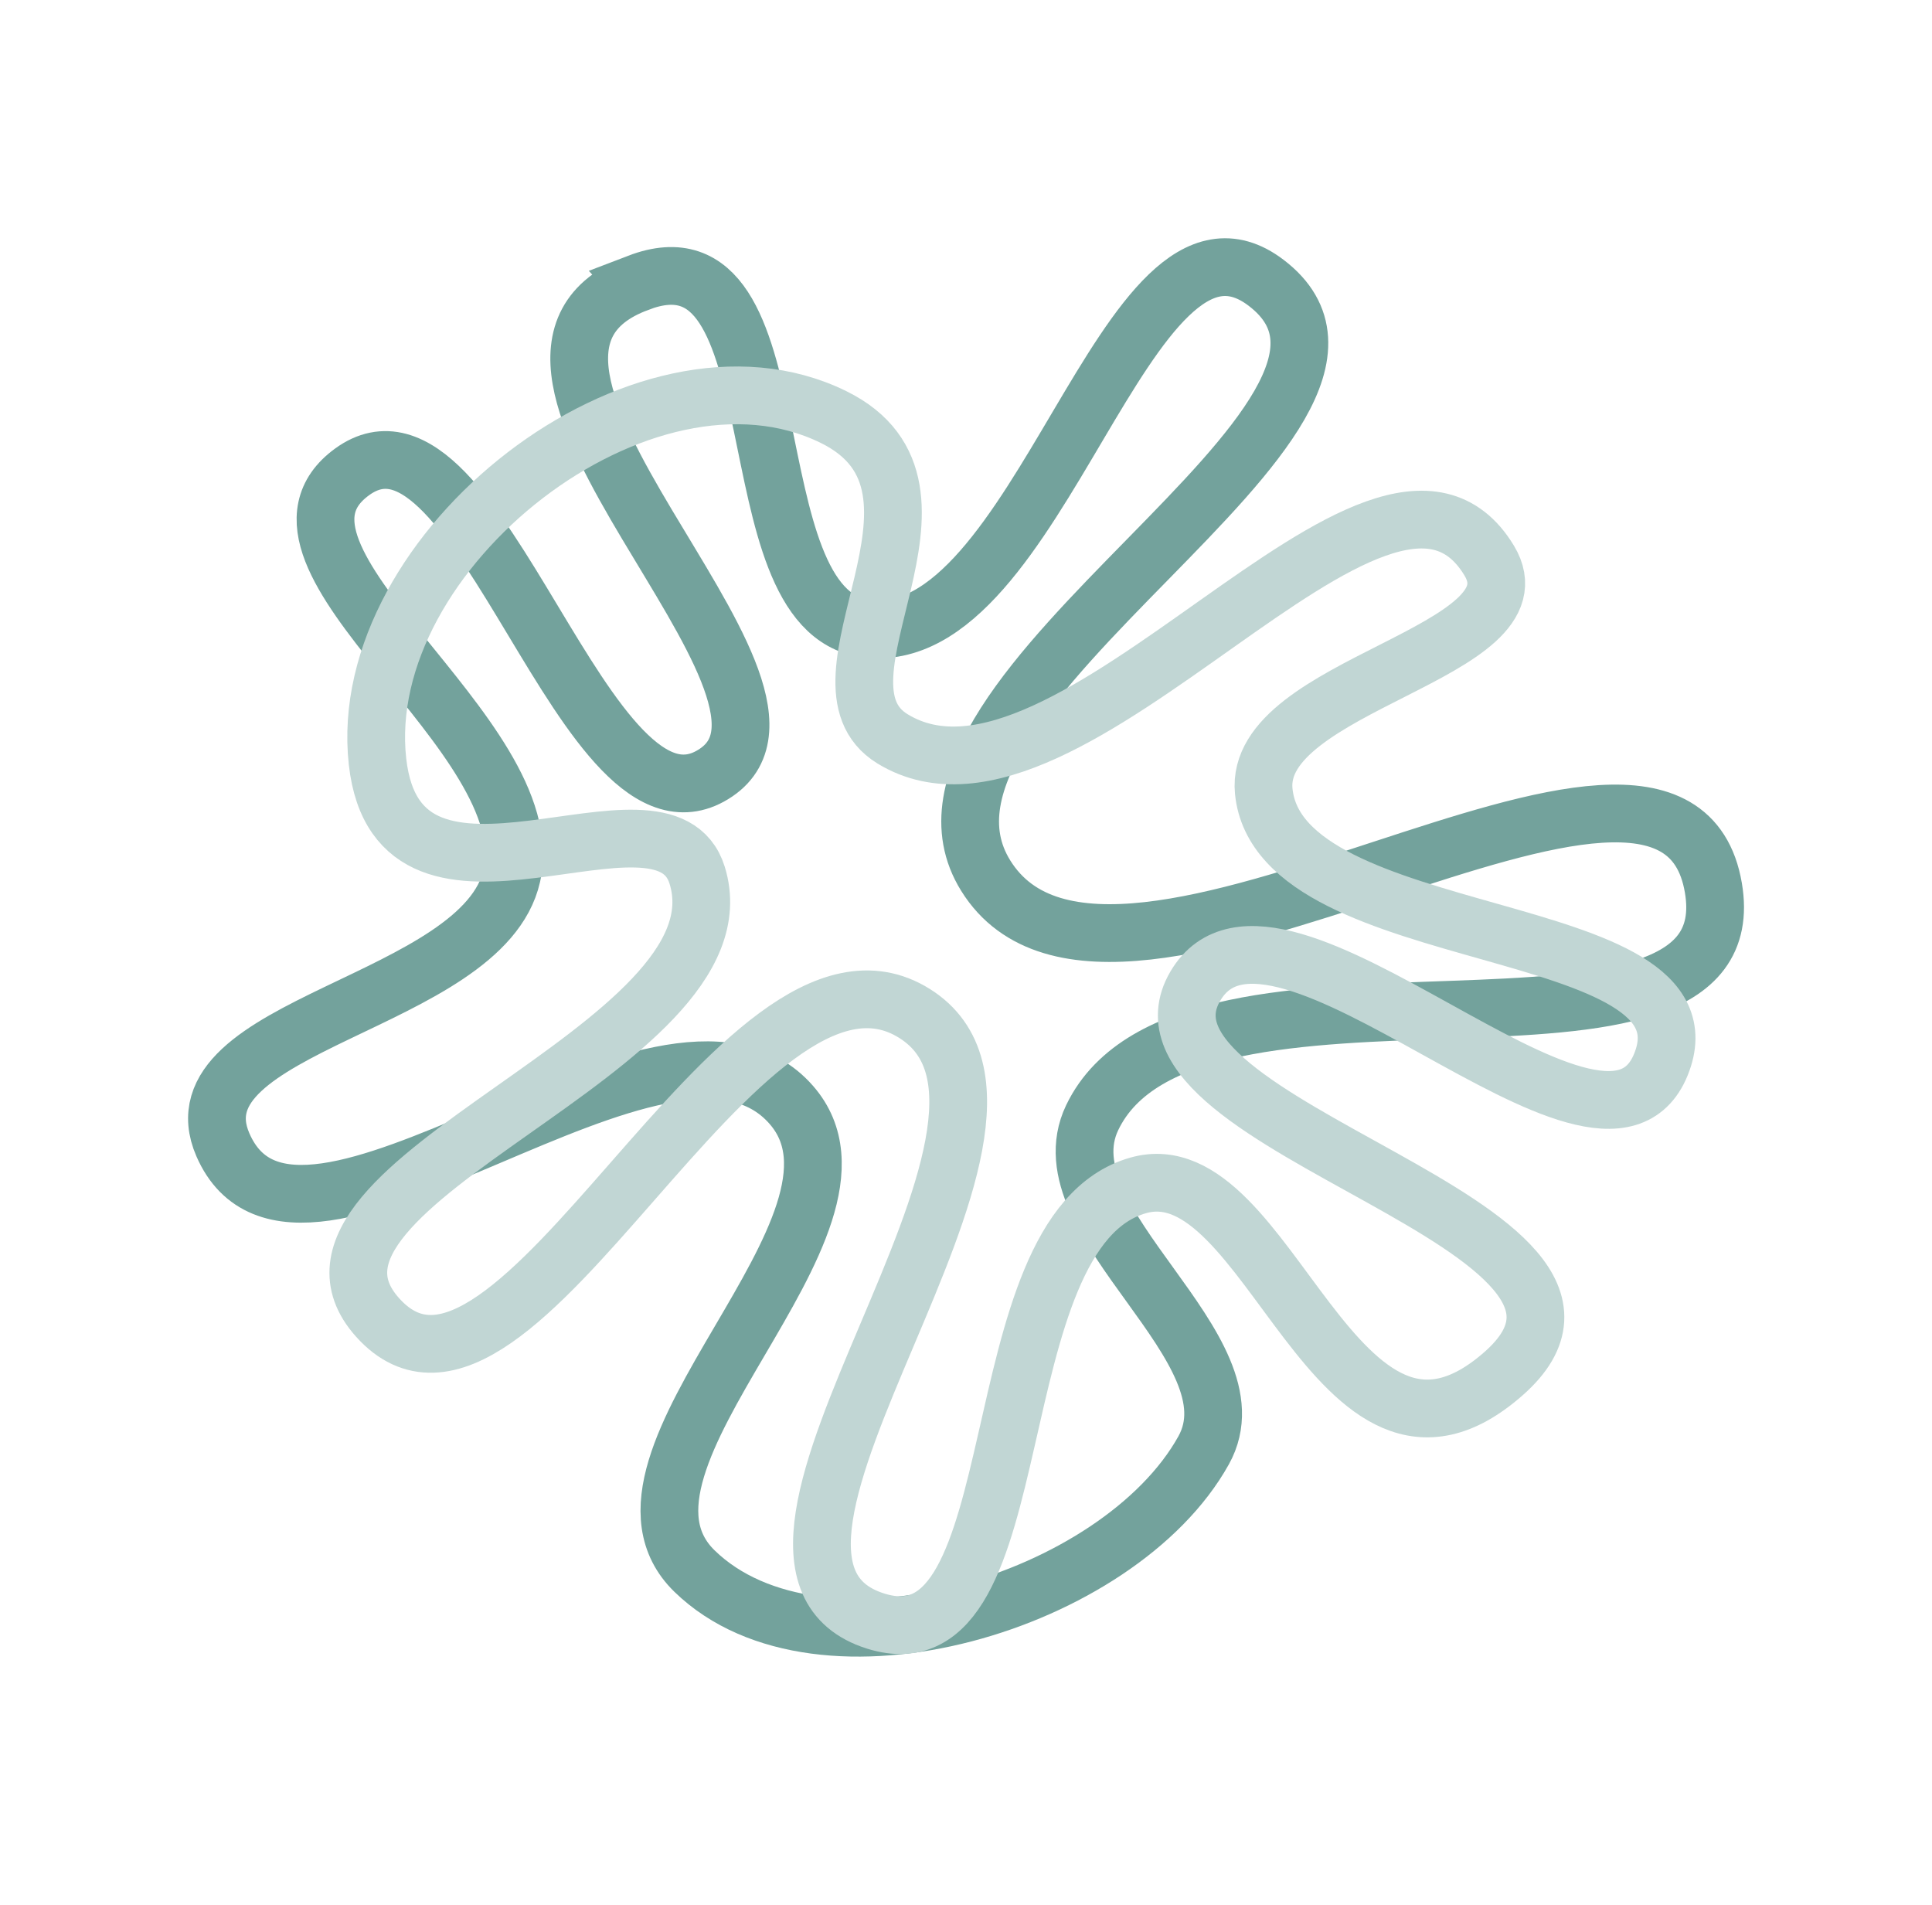
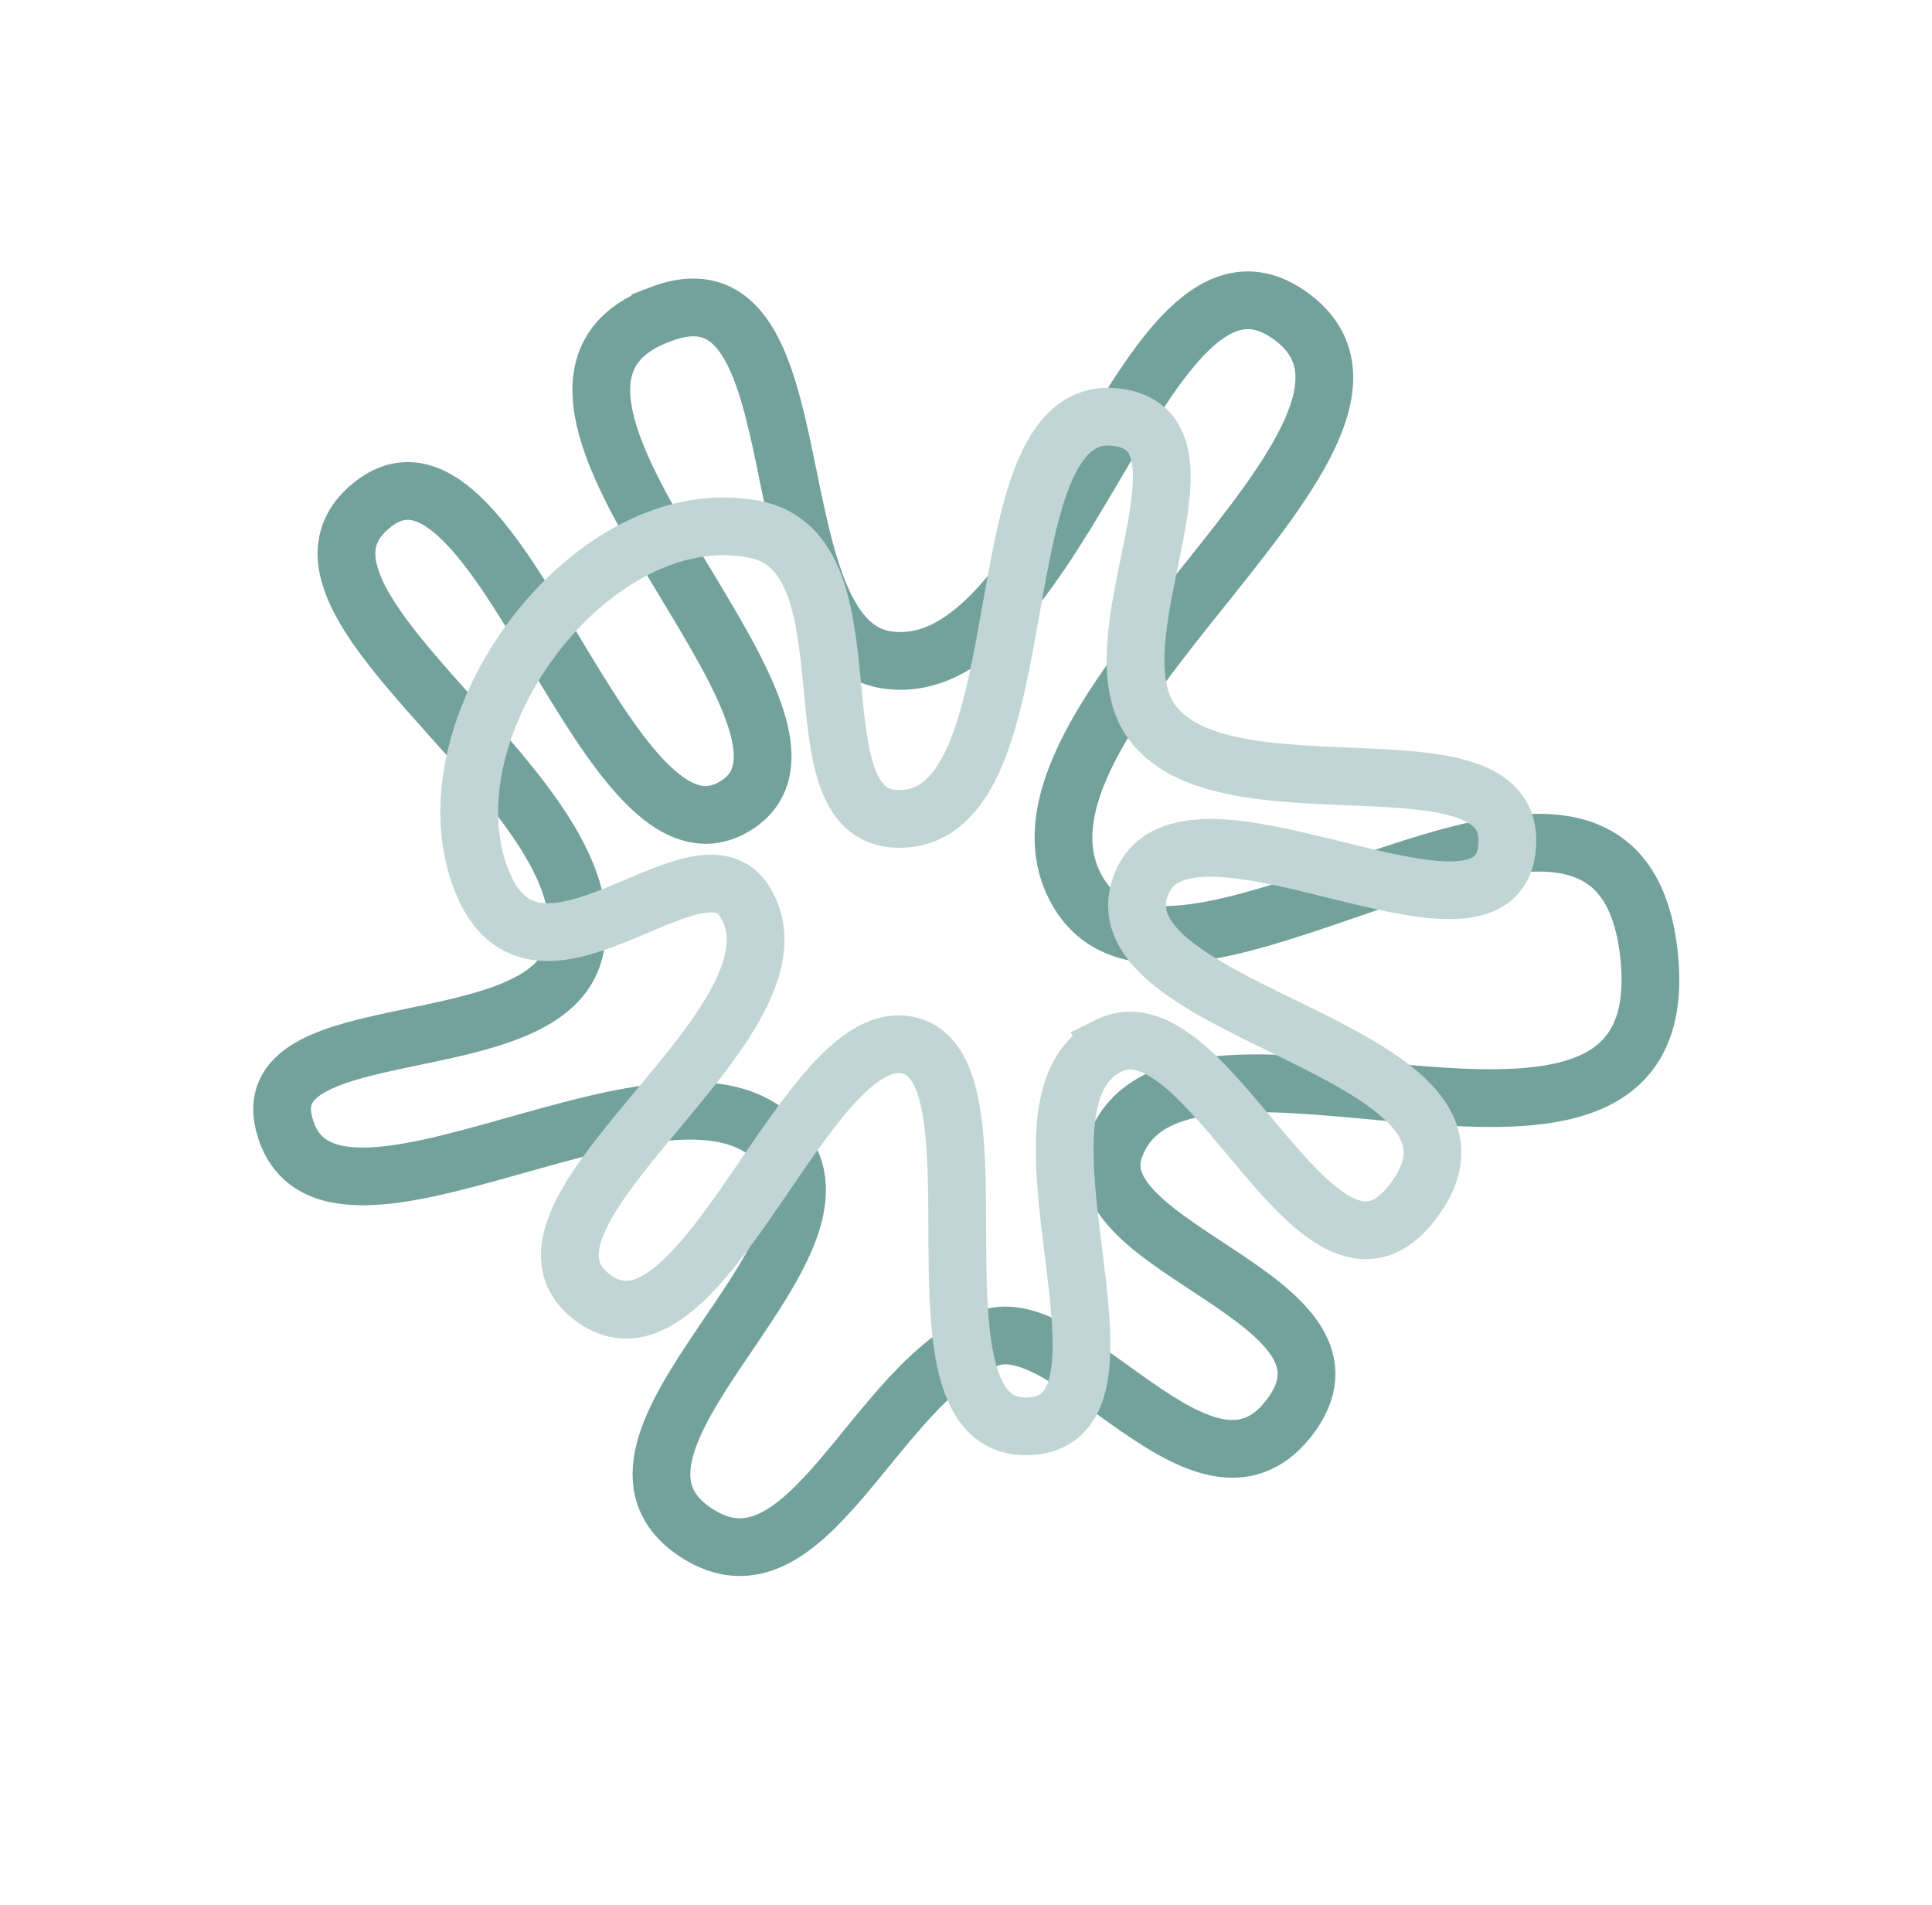
<svg xmlns="http://www.w3.org/2000/svg" width="252.905" height="249.293" viewBox="0 0 66.914 65.959" version="1.1" id="svg1" xml:space="preserve">
  <defs id="defs1" />
  <g id="layer1" transform="translate(-4045.947,-1950.474)">
-     <path style="fill:none;stroke:#73a29c;stroke-width:2;stroke-linecap:butt;stroke-linejoin:miter;stroke-dasharray:none;stroke-opacity:1" d="m 4068.058,1960.267 c 5.67,-2.171 3.13,11.312 7.858,11.974 6.051,0.848 9.018,-15.674 13.881,-11.974 6.026,4.584 -13.708,14.104 -9.71,20.534 4.436,7.136 23.79,-7.863 25.202,0.42 1.286,7.538 -18.213,1.065 -21.515,7.963 -1.748,3.653 5.828,7.979 3.861,11.519 -2.934,5.28 -13.3,8.396 -17.632,4.186 -3.942,-3.831 6.968,-12.008 3.351,-16.148 -4.329,-4.954 -17.066,7.414 -19.688,1.381 -1.817,-4.181 9.005,-4.873 10.009,-9.32 1.105,-4.89 -9.588,-11.039 -5.532,-13.986 4.409,-3.205 8.098,13.477 12.607,10.415 4.346,-2.951 -9.842,-14.325 -2.691,-16.963 z" id="path14" />
-     <path style="fill:none;stroke:#c1d6d4;stroke-width:2;stroke-linecap:butt;stroke-linejoin:miter;stroke-dasharray:none;stroke-opacity:1" d="m 4085.368,1991.529 c -5.649,1.603 -3.483,16.841 -9.088,15.091 -6.71,-2.096 7.297,-17.316 1.339,-21.048 -6.037,-3.781 -13.847,15.836 -18.597,10.528 -4.201,-4.694 12.941,-9.301 11.07,-15.315 -1.164,-3.739 -10.335,2.657 -11.07,-3.934 -0.814,-7.301 9.207,-15.179 15.797,-11.932 5.032,2.48 -1.181,9.17 2.038,11.143 6.13,3.757 16.95,-12.328 20.668,-6.173 1.925,3.187 -8.169,4.28 -7.809,7.985 0.539,5.541 15.847,4.308 13.757,9.467 -2.046,5.052 -13.356,-7.411 -16.125,-2.716 -2.904,4.924 16.52,8.277 10.676,13.422 -5.827,5.13 -8.091,-7.814 -12.656,-6.518 z" id="path13" />
+     <g id="g1" transform="translate(-0.3910667,0.1349317)">
+       <path style="fill:none;stroke:#73a29c;stroke-width:2;stroke-linecap:butt;stroke-linejoin:miter;stroke-dasharray:none;stroke-opacity:1" d="m 4069.215,1961.223 c 5.67,-2.171 3.13,11.312 7.858,11.974 6.051,0.848 8.845,-15.434 13.881,-11.974 5.867,4.032 -11,14.061 -7.226,20.096 3.507,5.608 18.674,-8.122 19.728,2.134 1.036,10.084 -16.423,0.467 -18.525,6.687 -1.187,3.512 9.297,5.22 6.023,9.348 -2.941,3.708 -7.538,-3.864 -10.392,-2.792 -3.947,1.483 -6.268,9.266 -10.126,6.719 -4.588,-3.029 5.774,-9.651 3.041,-13.275 -3.479,-4.614 -15.968,4.697 -17.311,-0.923 -0.895,-3.744 8.807,-2.106 10.009,-5.763 1.782,-5.422 -11.431,-12.242 -6.876,-15.682 4.35,-3.285 8.098,13.477 12.607,10.415 4.346,-2.951 -9.842,-14.325 -2.691,-16.963 z" id="path14" />
+       <path style="fill:none;stroke:#c1d6d4;stroke-width:2;stroke-linecap:butt;stroke-linejoin:miter;stroke-dasharray:none;stroke-opacity:1" d="m 4084.735,1986.559 c -4.024,1.987 1.728,12.96 -2.755,13.177 -4.596,0.222 -0.658,-12.242 -4.113,-13.177 -3.58,-0.969 -7.197,11.5 -10.974,8.741 -3.958,-2.892 7.85,-9.599 5.232,-13.745 -1.628,-2.577 -7.23,4.079 -9.11,-0.73 -2.083,-5.326 3.859,-13.267 9.465,-12.152 4.281,0.852 1.204,9.921 4.926,10.027 5.307,0.151 2.631,-14.966 7.826,-13.873 3.47,0.73 -1.135,7.795 1.051,10.587 2.67,3.41 12.775,0.049 12.245,4.349 -0.519,4.211 -11.117,-2.744 -12.664,1.205 -1.75,4.467 12.944,5.688 9.589,10.733 -3.345,5.031 -7.166,-6.898 -10.719,-5.144 z" id="path13" />
+     </g>
  </g>
</svg>
